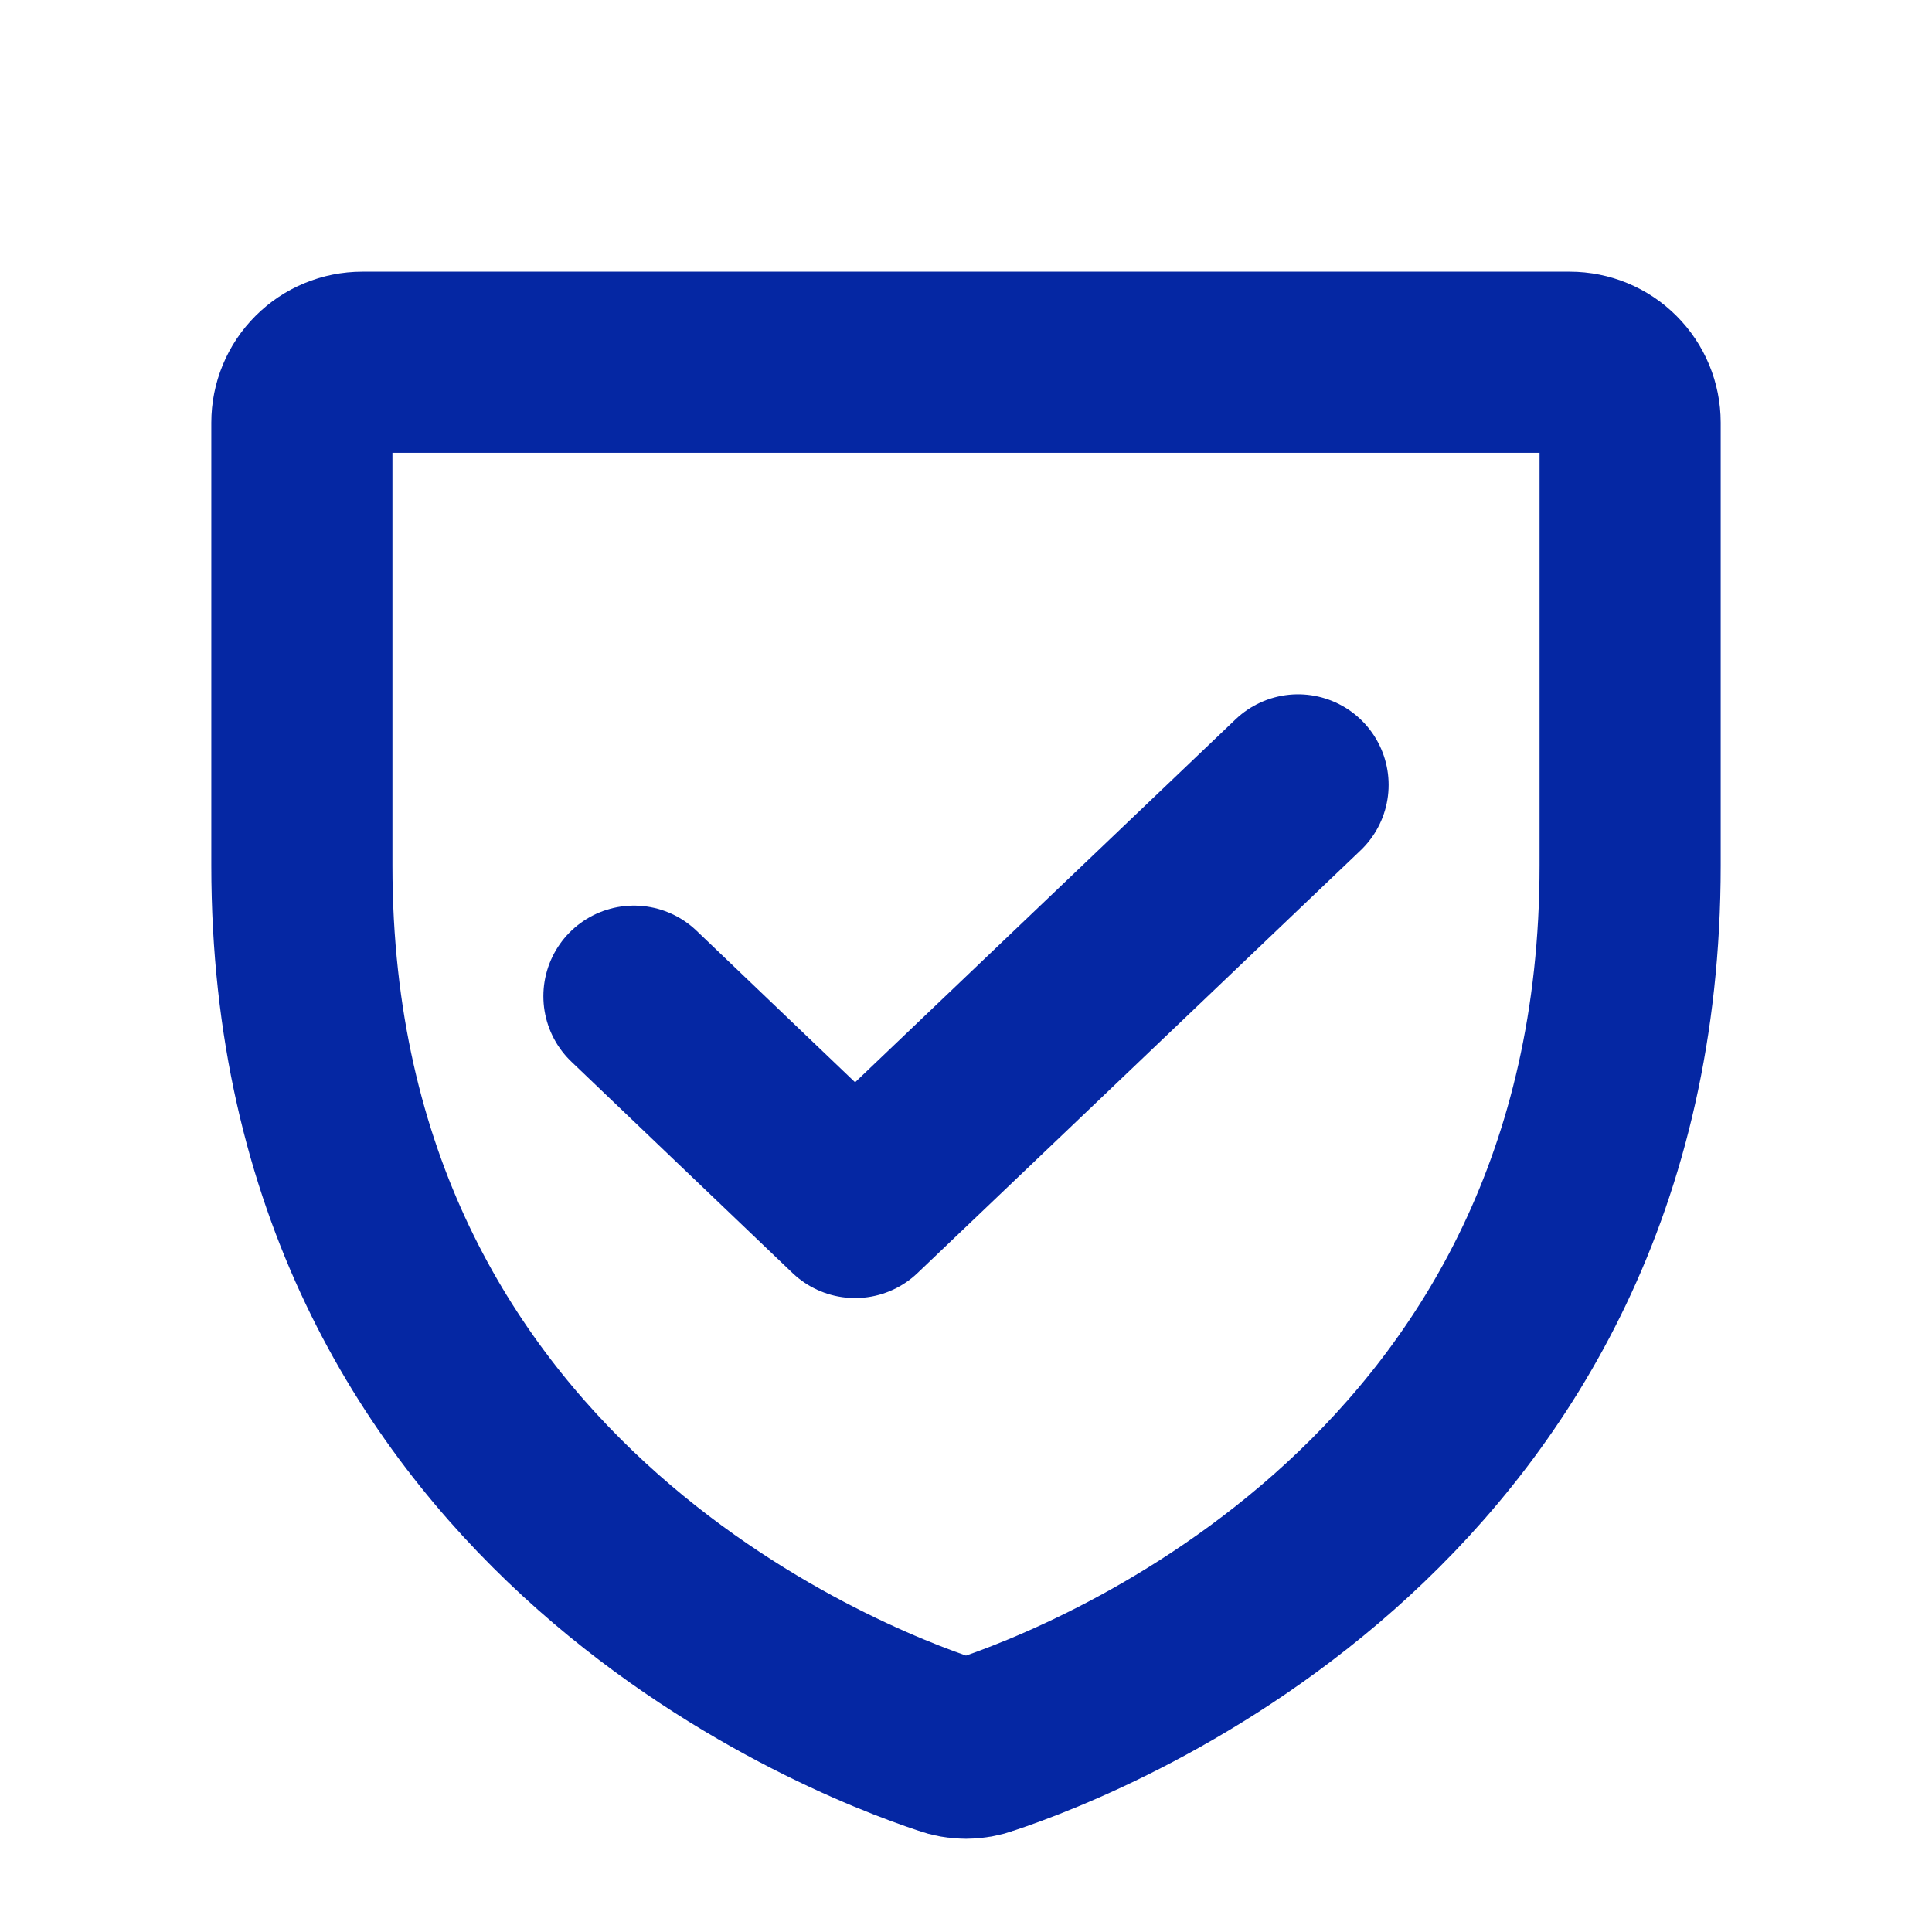
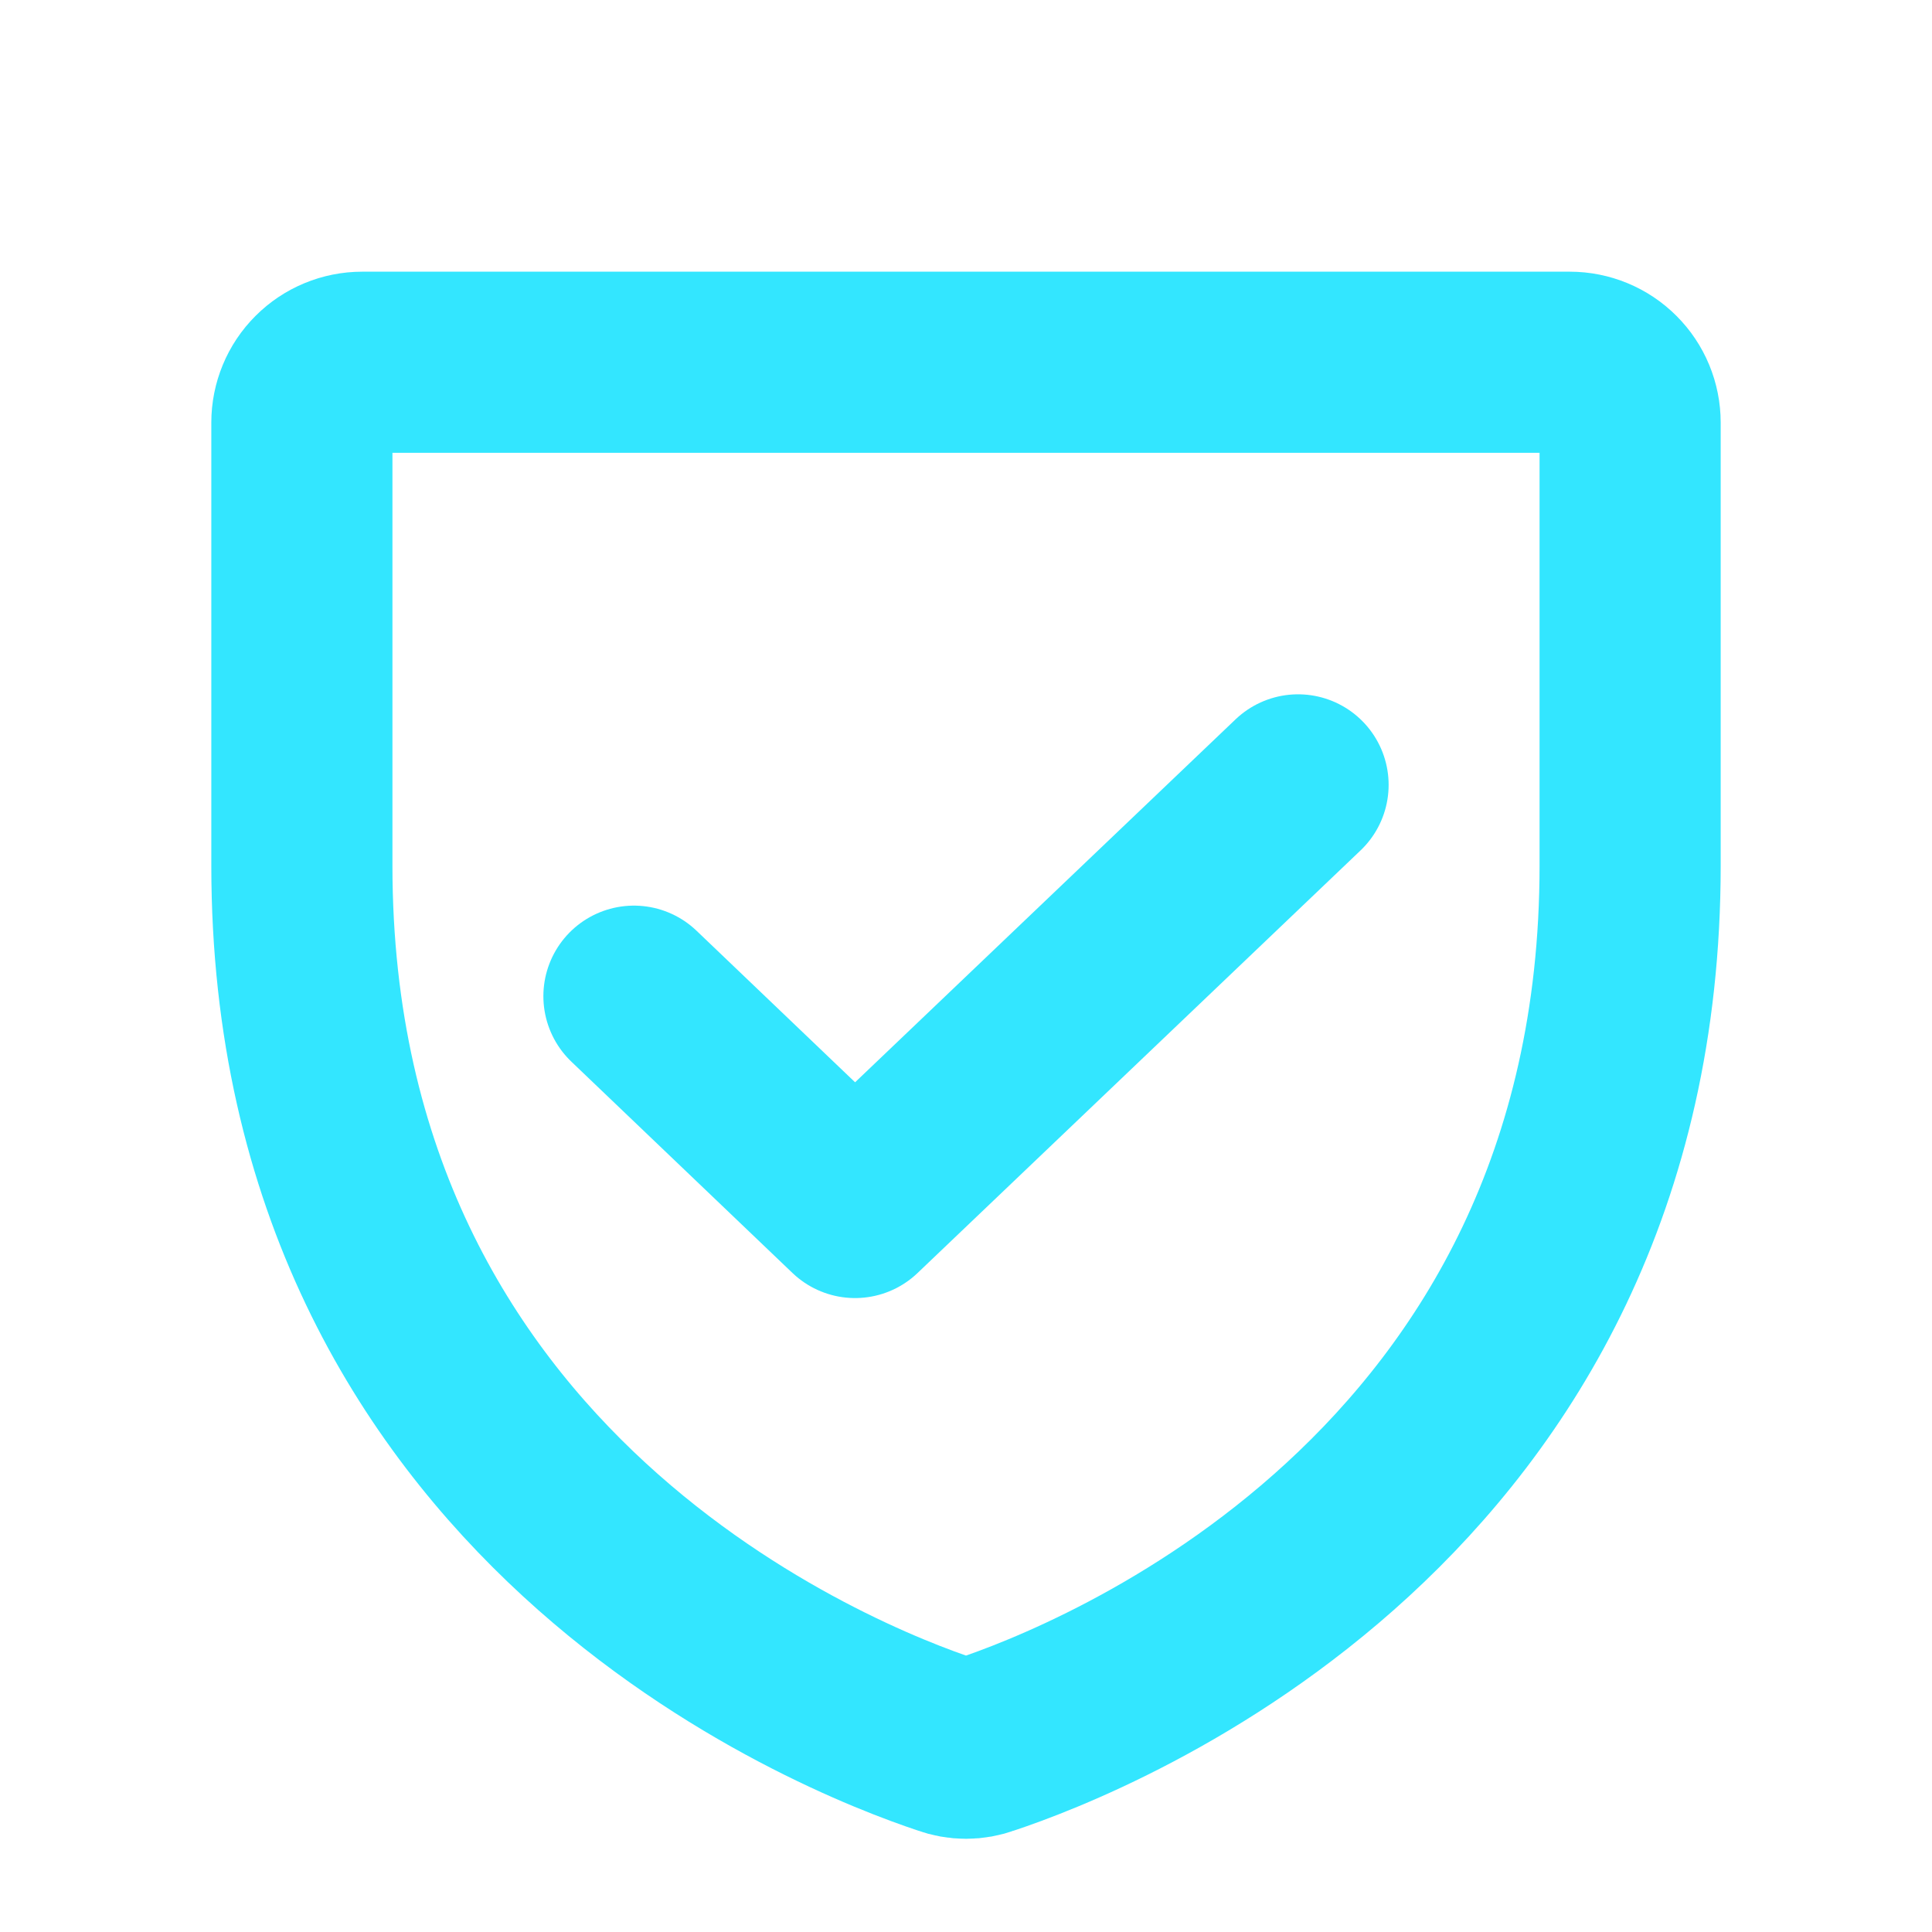
<svg xmlns="http://www.w3.org/2000/svg" width="32" height="32" viewBox="0 0 32 32" fill="none">
-   <path d="M5 14.338V7C5 6.735 5.105 6.48 5.293 6.293C5.48 6.105 5.735 6 6 6H26C26.265 6 26.52 6.105 26.707 6.293C26.895 6.48 27 6.735 27 7V14.338C27 24.837 18.087 28.312 16.312 28.9C16.111 28.975 15.889 28.975 15.688 28.9C13.912 28.312 5 24.837 5 14.338Z" stroke="#0527A3" stroke-width="3" stroke-linecap="round" stroke-linejoin="round" />
-   <path d="M21.5 13L14.162 20L10.5 16.5" stroke="#0527A3" stroke-width="3" stroke-linecap="round" stroke-linejoin="round" />
+   <path d="M5 14.338V7C5 6.735 5.105 6.48 5.293 6.293C5.48 6.105 5.735 6 6 6H26C26.265 6 26.52 6.105 26.707 6.293C26.895 6.48 27 6.735 27 7V14.338C27 24.837 18.087 28.312 16.312 28.9C16.111 28.975 15.889 28.975 15.688 28.9C13.912 28.312 5 24.837 5 14.338Z" stroke="#33E6FF" stroke-width="3" stroke-linecap="round" stroke-linejoin="round" />
+   <path d="M21.5 13L14.162 20L10.5 16.5" stroke="#33E6FF" stroke-width="3" stroke-linecap="round" stroke-linejoin="round" />
</svg>
